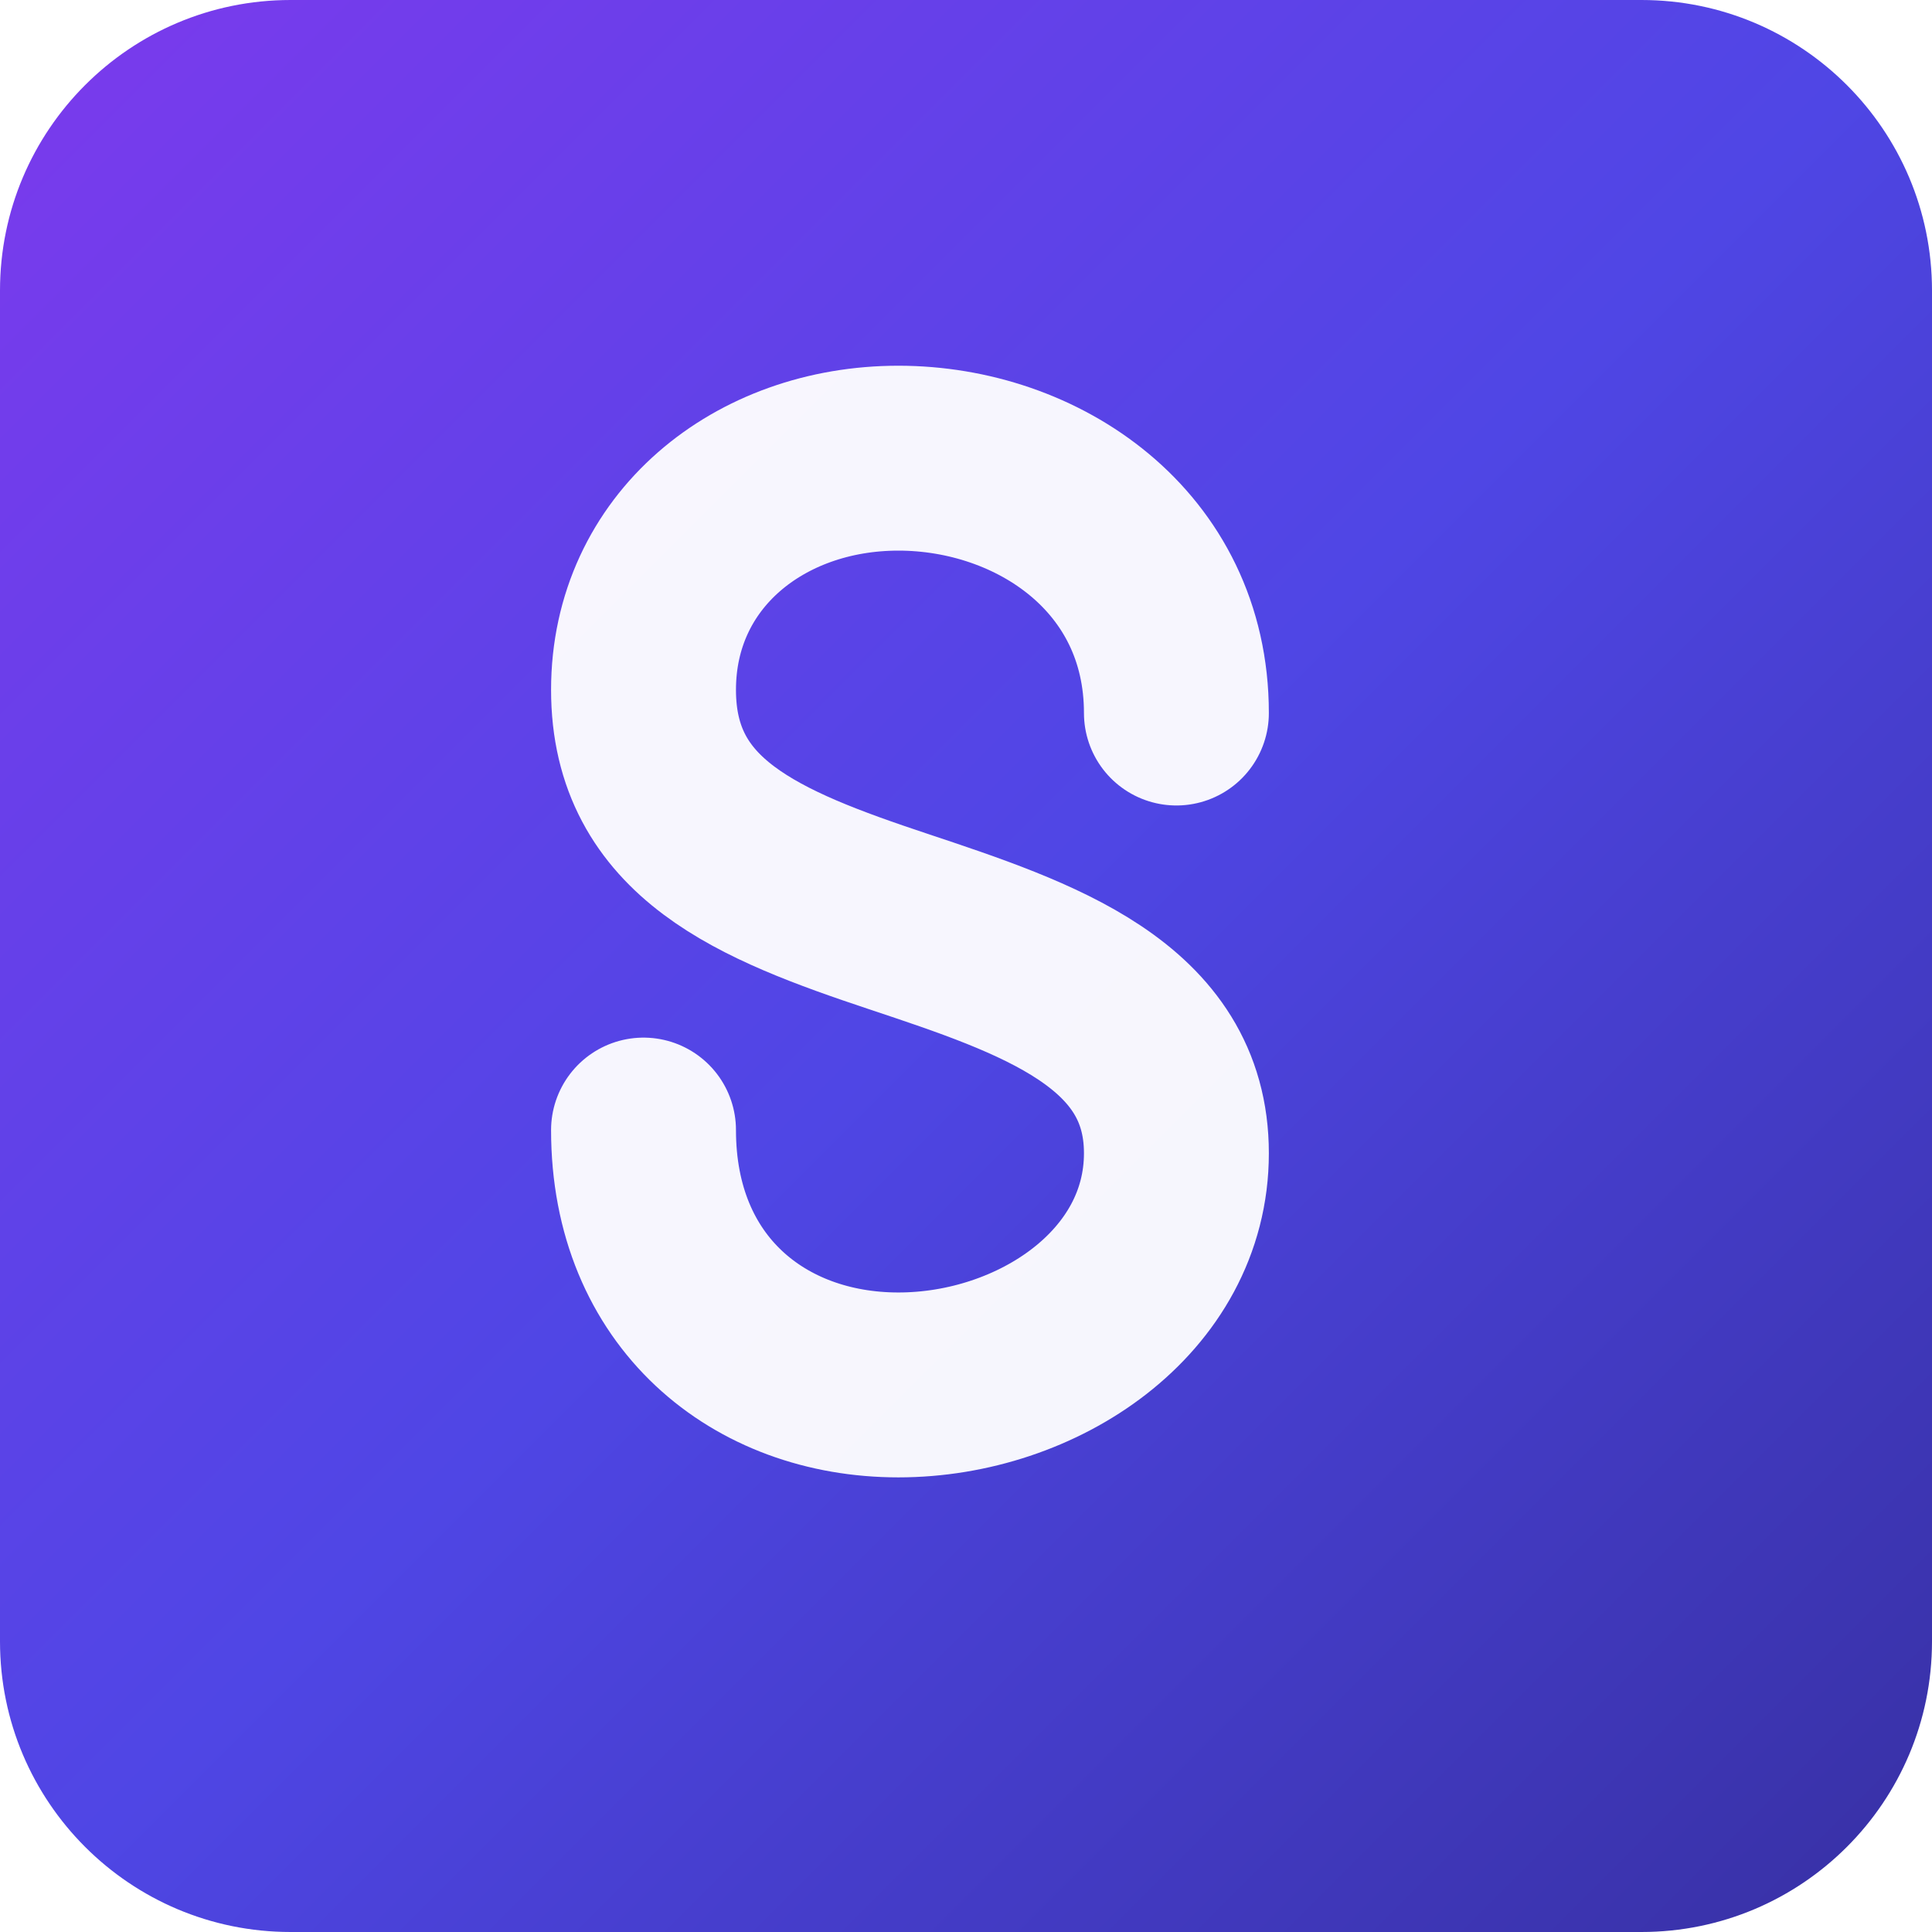
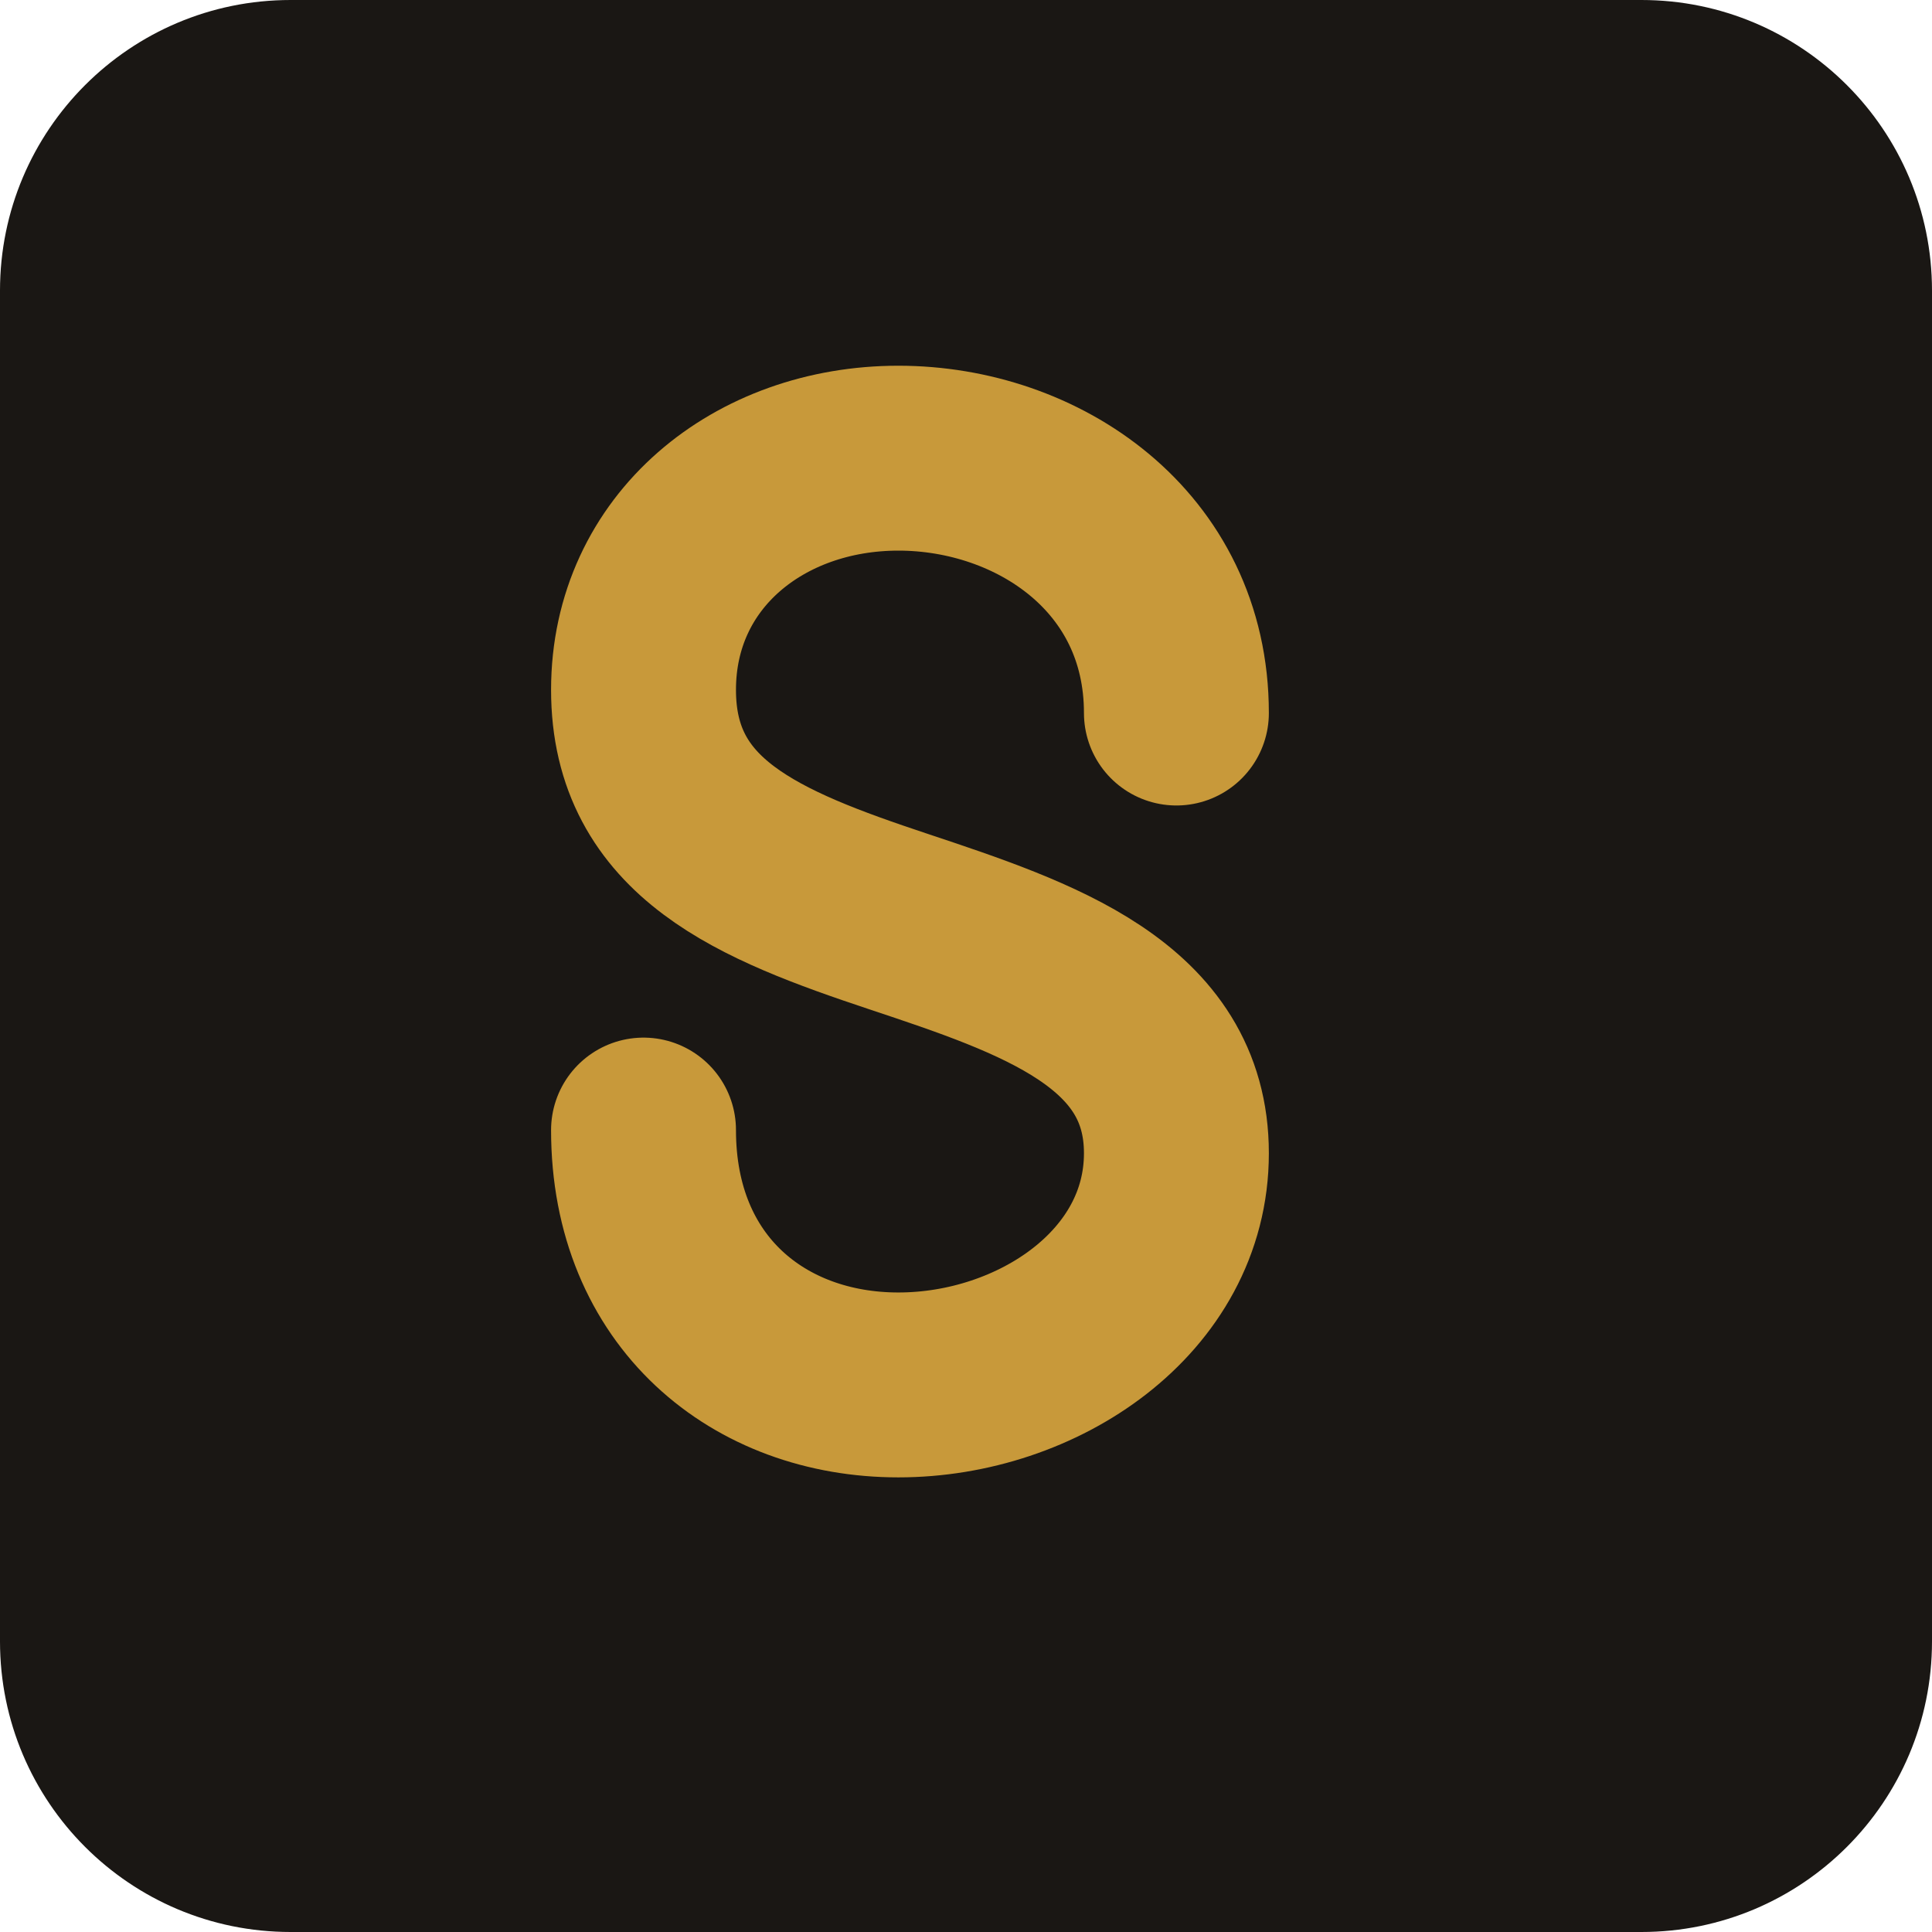
<svg xmlns="http://www.w3.org/2000/svg" width="512" height="512" viewBox="0 0 512 512">
-   <defs>
-     <linearGradient id="bg" x1="0" y1="0" x2="1" y2="1">
-       <stop offset="0%" stop-color="#7c3aed" />
-       <stop offset="50%" stop-color="#4f46e5" />
-       <stop offset="100%" stop-color="#3730a3" />
-     </linearGradient>
-   </defs>
-   <rect width="512" height="512" rx="77" fill="url(#bg)" />
+   <rect width="512" height="512" rx="77" fill="#1a1714" />
  <g transform="translate(103, 103)">
-     <path d="M208.76 85.96C208.76 42.98 171.92 18.42 135.08 18.42C98.24 18.42 67.54 42.98 67.54 79.82C67.54 116.66 98.24 128.94 135.08 141.22C171.92 153.5 208.76 165.78 208.76 202.62C208.76 239.46 171.92 264.02 135.08 264.02C98.24 264.02 67.54 239.46 67.54 196.48" stroke="rgba(255,255,255,0.95)" stroke-width="49" stroke-linecap="round" fill="none" />
+     <path d="M208.76 85.96C208.76 42.98 171.92 18.42 135.08 18.42C98.24 18.42 67.54 42.98 67.54 79.82C67.54 116.66 98.24 128.94 135.08 141.22C171.92 153.5 208.76 165.78 208.76 202.62C208.76 239.46 171.92 264.02 135.08 264.02C98.24 264.02 67.54 239.46 67.54 196.48" stroke="#c8993a" stroke-width="49" stroke-linecap="round" fill="none" />
  </g>
</svg>
